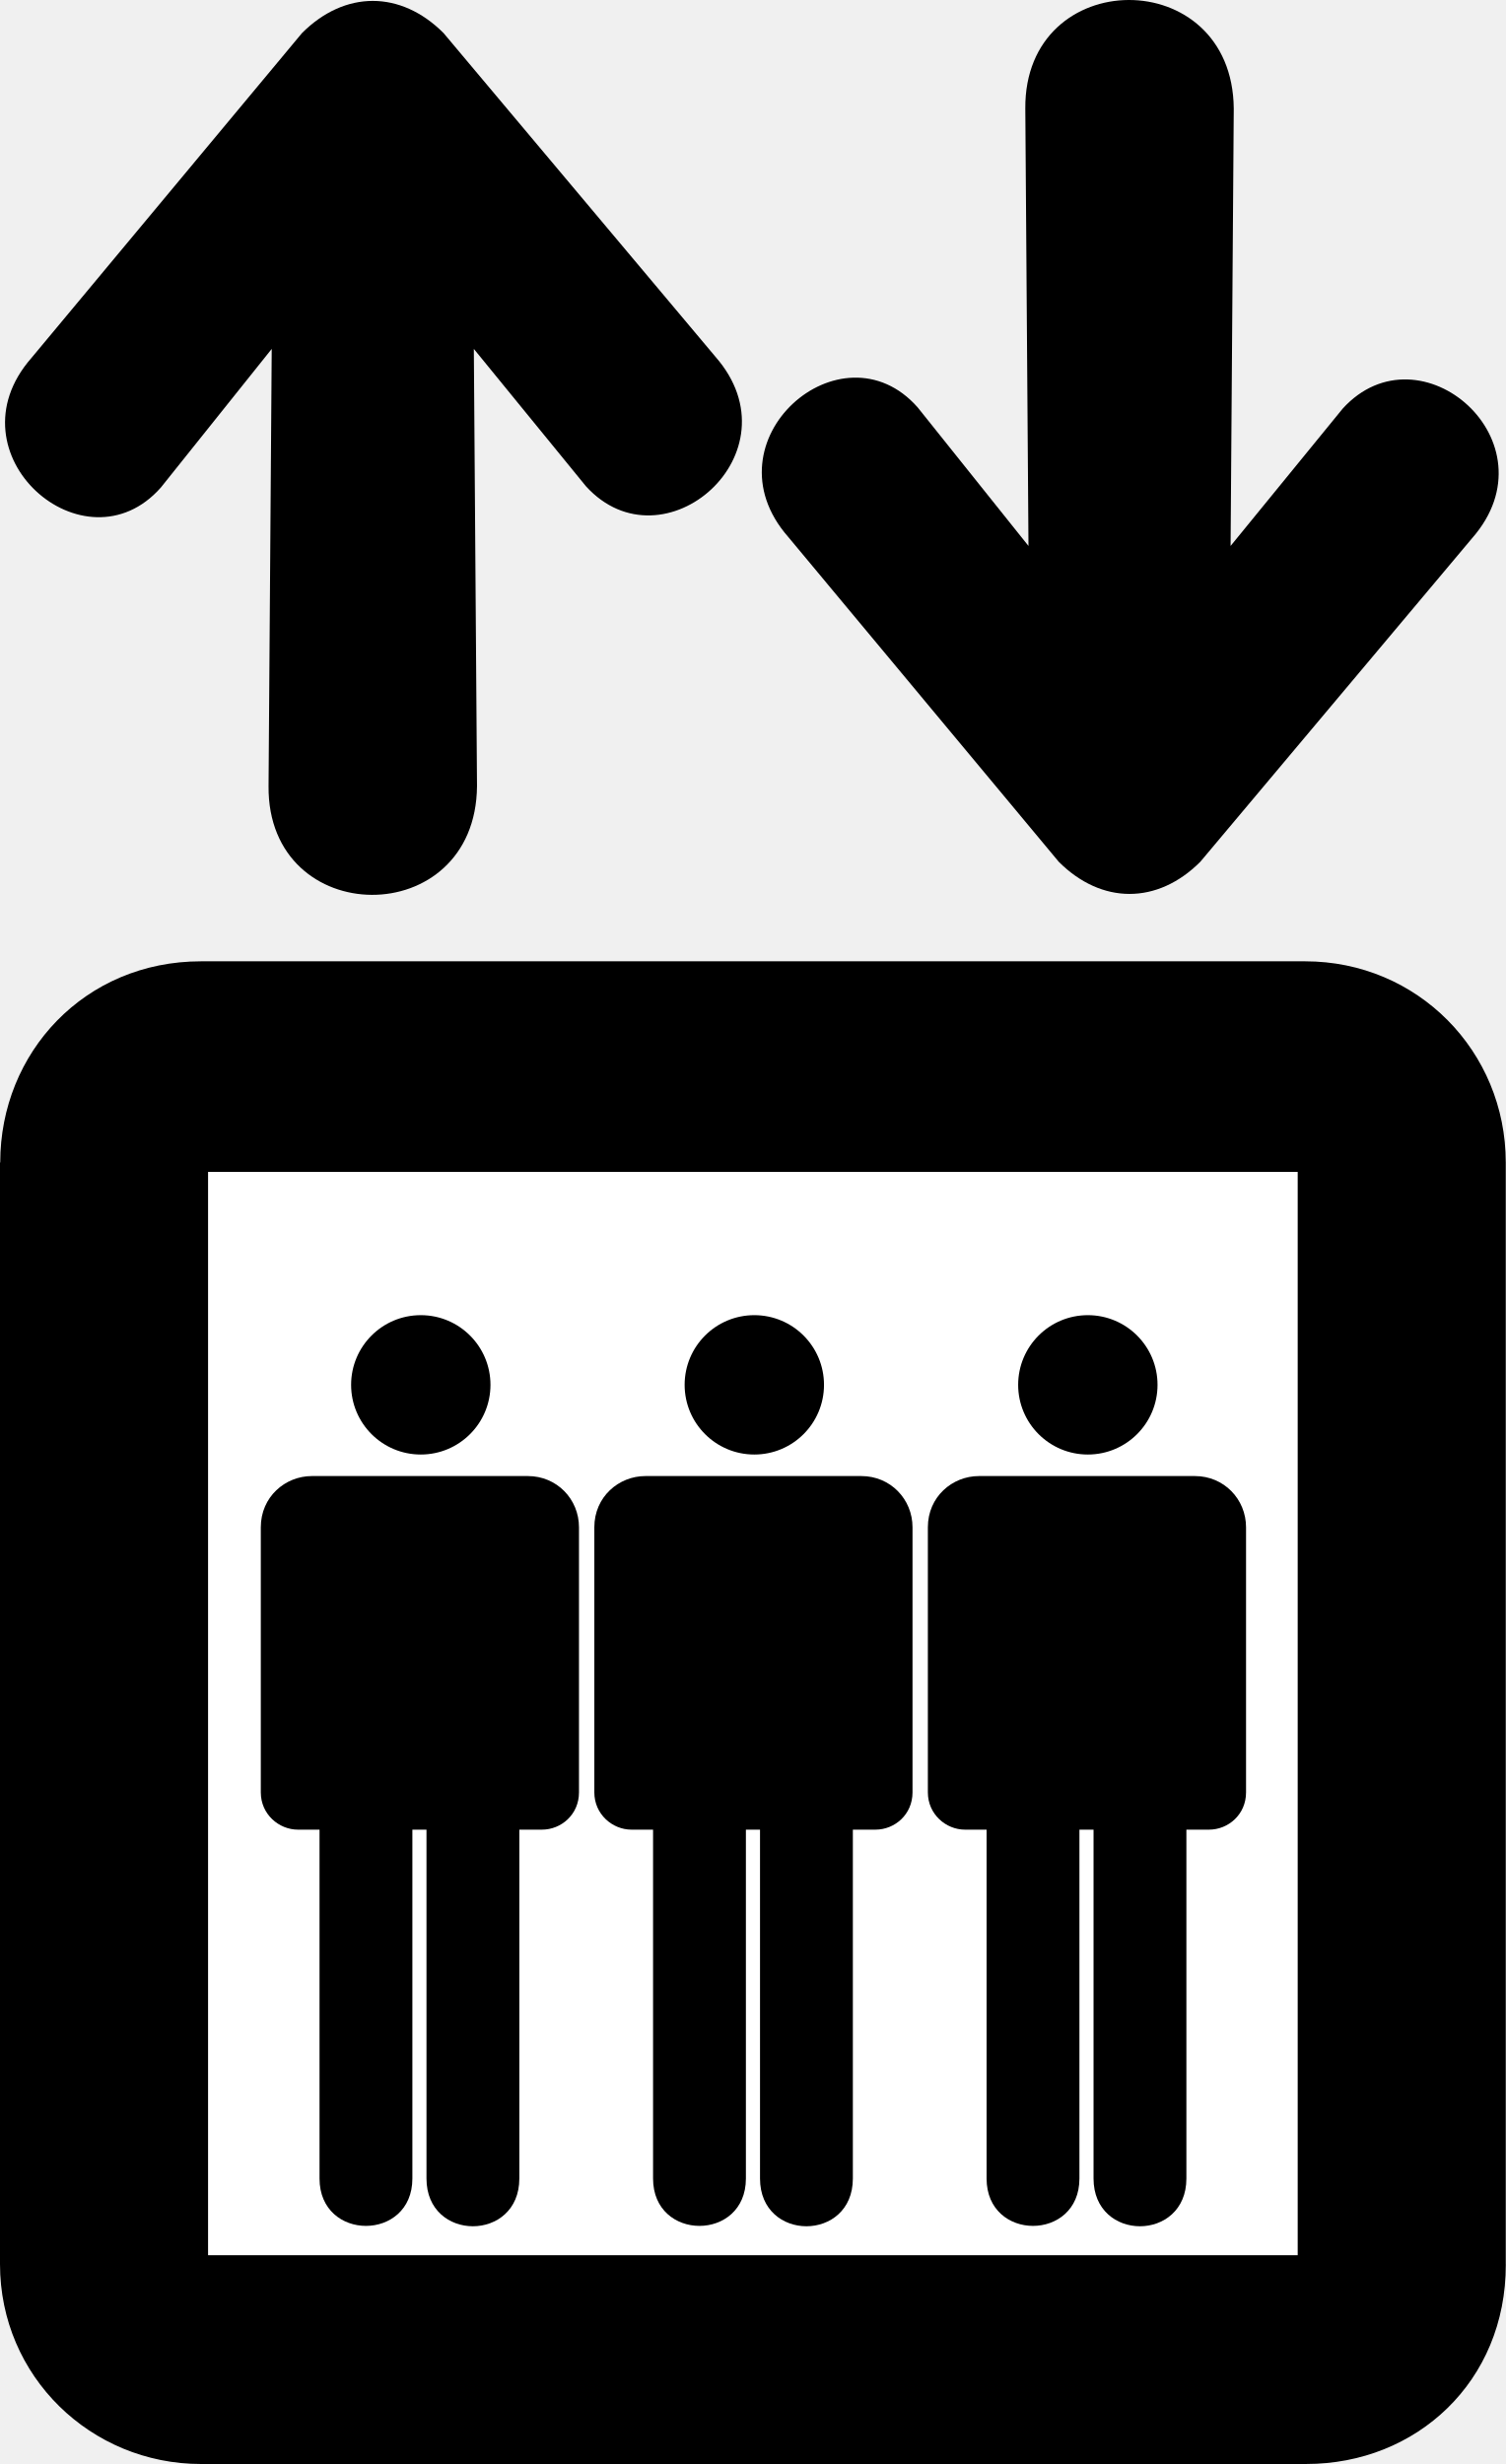
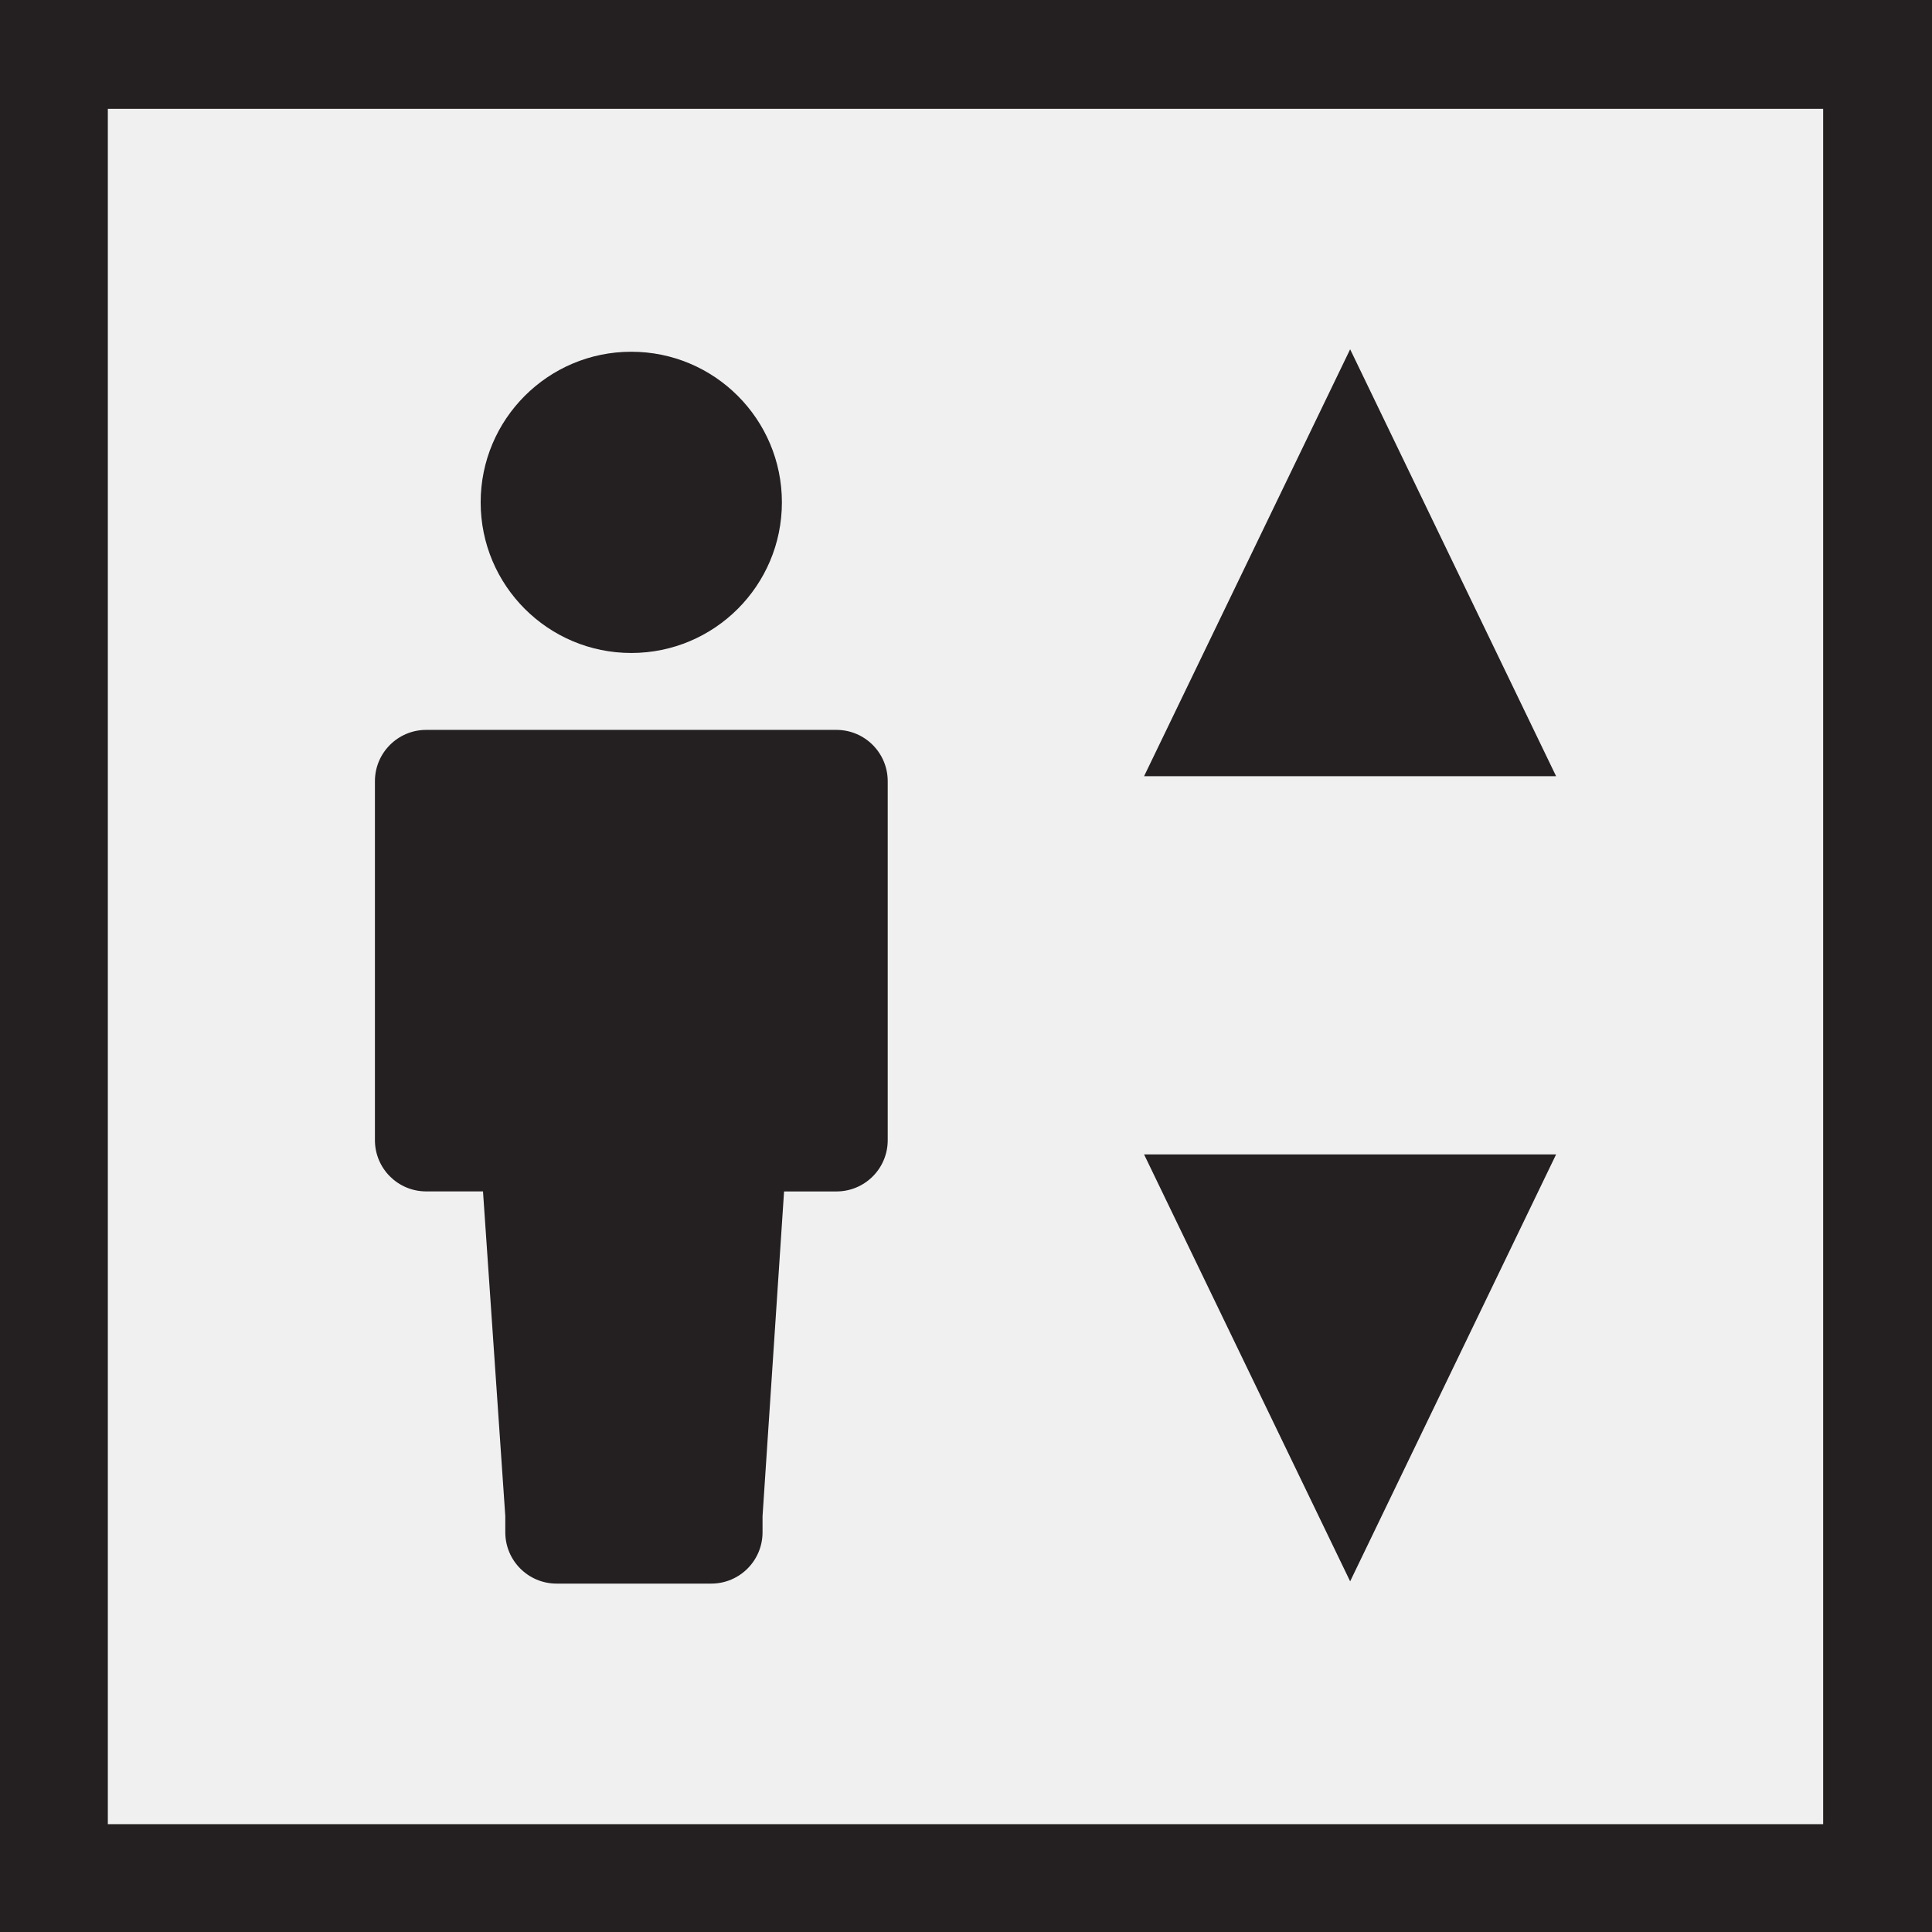
- <svg xmlns="http://www.w3.org/2000/svg" height="487.587" id="svg1422" width="297.975">
-   <defs id="defs1424">
-     <marker id="ArrowEnd" markerHeight="3" markerUnits="strokeWidth" markerWidth="4" orient="auto" refX="0" refY="5" viewBox="0 0 10 10">
-       <path d="M 0 0 L 10 5 L 0 10 z" id="path1427" />
-     </marker>
-     <marker id="ArrowStart" markerHeight="3" markerUnits="strokeWidth" markerWidth="4" orient="auto" refX="10" refY="5" viewBox="0 0 10 10">
-       <path d="M 10 0 L 0 5 L 10 10 z" id="path1430" />
-     </marker>
-   </defs>
-   <g id="g1432">
-     <g id="g1434">
-       <path d="M 0 448.039L 0 230.038L 0.046 230.03C 0.046 208.288 16.767 190.229 39.767 190.229L 258.267 190.229C 280.517 190.229 297.967 208.038 297.967 230.038L 297.967 448.039L 297.975 448.094C 298.017 471.288 280.267 487.583 258.517 487.583L 39.767 487.583L 39.767 487.587C 18.017 487.587 0 470.288 0 448.039z" id="path1436" style="stroke:none; fill:#000000" />
-       <path d="M 41.174 231.902L 256.793 231.902L 256.793 446.271L 41.174 446.271L 41.174 231.902z" id="path1438" style="stroke:none; fill:#ffffff" />
-     </g>
-     <g id="g1440">
-       <path d="M 202.892 21.506C 202.652 -7.008 243.902 -7.33 244.142 21.506L 243.515 108.033L 265.705 80.851C 281.017 64.038 307.955 87.476 291.329 106.476L 237.517 170.538C 229.017 179.038 217.967 178.988 209.517 170.538L 155.954 106.226C 139.329 87.226 166.517 63.538 181.579 80.601L 203.519 108.033L 202.892 21.506z" id="path1442" style="stroke:none; fill:#000000" />
-       <path d="M 53.142 155.57C 52.902 184.085 94.152 184.408 94.392 155.57L 93.765 69.044L 115.954 96.226C 131.267 113.038 158.204 89.601 141.579 70.601L 87.767 6.538C 79.267 -1.962 68.217 -1.911 59.767 6.538L 6.205 70.851C -10.421 89.851 16.767 113.538 31.829 96.476L 53.769 69.044L 53.142 155.57z" id="path1444" style="stroke:none; fill:#000000" />
-     </g>
-     <g id="g1446">
-       <g id="g1448">
-         <path d="M 246.572 354.695C 246.572 359.039 243.079 362.06 239.236 362.06C 239.236 362.06 191.017 362.06 190.954 362.06C 187.163 362.06 183.609 358.987 183.609 354.695L 183.609 302.226C 183.609 296.206 188.434 292.089 193.704 292.089C 193.656 292.089 236.454 292.089 236.454 292.089C 242.204 292.089 246.572 296.664 246.572 302.226L 246.572 354.695z" id="path1450" style="stroke:none; fill:#000000" />
-         <g id="g1452">
-           <path d="M 234.767 360.143L 216.395 360.143L 216.395 431.101C 216.395 443.69 234.767 443.69 234.767 431.101L 234.767 360.143z" id="path1454" style="stroke:none; fill:#000000" />
-           <path d="M 213.602 360.143L 195.23 360.143L 195.23 431.101C 195.23 443.594 213.602 443.594 213.602 431.101L 213.602 360.143z" id="path1456" style="stroke:none; fill:#000000" />
-         </g>
-         <g id="g1458">
-           <path d="M 215.267 287.828C 222.882 287.828 229.056 281.654 229.056 274.039C 229.056 266.424 222.882 260.25 215.267 260.25C 207.652 260.25 201.478 266.424 201.478 274.039C 201.478 281.654 207.652 287.828 215.267 287.828z" id="path1460" style="stroke:none; fill:#000000" />
-           <path d="M 215.267 274.039" id="path1462" style="stroke:none; fill:#000000" />
-         </g>
-       </g>
-       <g id="g1464">
-         <path d="M 180.572 354.695C 180.572 359.039 177.079 362.06 173.236 362.06C 173.236 362.06 125.017 362.06 124.954 362.06C 121.163 362.06 117.609 358.987 117.609 354.695L 117.609 302.226C 117.609 296.206 122.434 292.089 127.704 292.089C 127.656 292.089 170.454 292.089 170.454 292.089C 176.204 292.089 180.572 296.664 180.572 302.226L 180.572 354.695z" id="path1466" style="stroke:none; fill:#000000" />
-         <g id="g1468">
-           <path d="M 168.767 360.143L 150.395 360.143L 150.395 431.101C 150.395 443.69 168.767 443.69 168.767 431.101L 168.767 360.143z" id="path1470" style="stroke:none; fill:#000000" />
-           <path d="M 147.602 360.143L 129.23 360.143L 129.23 431.101C 129.23 443.594 147.602 443.594 147.602 431.101L 147.602 360.143z" id="path1472" style="stroke:none; fill:#000000" />
-         </g>
-         <g id="g1474">
-           <path d="M 149.267 287.828C 156.882 287.828 163.056 281.654 163.056 274.039C 163.056 266.424 156.882 260.25 149.267 260.25C 141.652 260.25 135.478 266.424 135.478 274.039C 135.478 281.654 141.652 287.828 149.267 287.828z" id="path1476" style="stroke:none; fill:#000000" />
-           <path d="M 149.267 274.039" id="path1478" style="stroke:none; fill:#000000" />
-         </g>
-       </g>
-       <g id="g1480">
-         <path d="M 114.572 354.695C 114.572 359.039 111.079 362.06 107.236 362.06C 107.236 362.06 59.017 362.06 58.955 362.06C 55.163 362.06 51.609 358.987 51.609 354.695L 51.609 302.226C 51.609 296.206 56.434 292.089 61.705 292.089C 61.656 292.089 104.454 292.089 104.454 292.089C 110.204 292.089 114.572 296.664 114.572 302.226L 114.572 354.695z" id="path1482" style="stroke:none; fill:#000000" />
-         <g id="g1484">
-           <path d="M 102.767 360.143L 84.394 360.143L 84.394 431.101C 84.394 443.69 102.767 443.69 102.767 431.101L 102.767 360.143z" id="path1486" style="stroke:none; fill:#000000" />
-           <path d="M 81.602 360.143L 63.23 360.143L 63.23 431.101C 63.23 443.594 81.602 443.594 81.602 431.101L 81.602 360.143z" id="path1488" style="stroke:none; fill:#000000" />
-         </g>
-         <g id="g1490">
-           <path d="M 83.267 287.828C 90.882 287.828 97.056 281.654 97.056 274.039C 97.056 266.424 90.882 260.25 83.267 260.25C 75.652 260.25 69.478 266.424 69.478 274.039C 69.478 281.654 75.652 287.828 83.267 287.828z" id="path1492" style="stroke:none; fill:#000000" />
-           <path d="M 83.267 274.039" id="path1494" style="stroke:none; fill:#000000" />
-         </g>
-       </g>
+ <svg xmlns="http://www.w3.org/2000/svg" enable-background="new 0 0 48 48" height="48px" version="1.1" viewBox="0 0 48 48" width="48px" xml:space="preserve">
+   <g id="Layer_5">
+     <g>
+       <path d="M20.78,18.134H10.589c-0.704,0-1.274,0.571-1.274,1.274v8.919c0,0.704,0.57,1.273,1.274,1.273H12    l0.554,8.069v0.401c0,0.703,0.57,1.274,1.274,1.274h3.843c0.704,0,1.274-0.571,1.274-1.274V37.67l0.535-8.069h1.301    c0.705,0,1.274-0.569,1.274-1.273v-8.919C22.055,18.705,21.485,18.134,20.78,18.134z" fill="#241F20" />
+       <circle cx="15.684" cy="12.481" fill="#241F20" r="3.742" />
+       <polygon fill="#241F20" points="33.544,39.288 38.661,28.681 28.424,28.681   " />
+       <polygon fill="#241F20" points="28.424,19.285 38.661,19.285 33.544,8.678   " />
+       <path d="M46.086,0h-0.454H0v1.347v1.356v43.282v0.69v1.31V48h1.323h43.973h1.355H48v-2.015V2.21V1.5V0H46.086z     M45.296,4.036v0.753v38.355v0.845v1.332h-1.332h-0.409H4.75H4.011H2.679v-1.332v-0.924V4.794V4.036V2.704h1.332h0.404h39.008    h0.541h1.332V4.036z" fill="#241F20" />
    </g>
  </g>
</svg>
